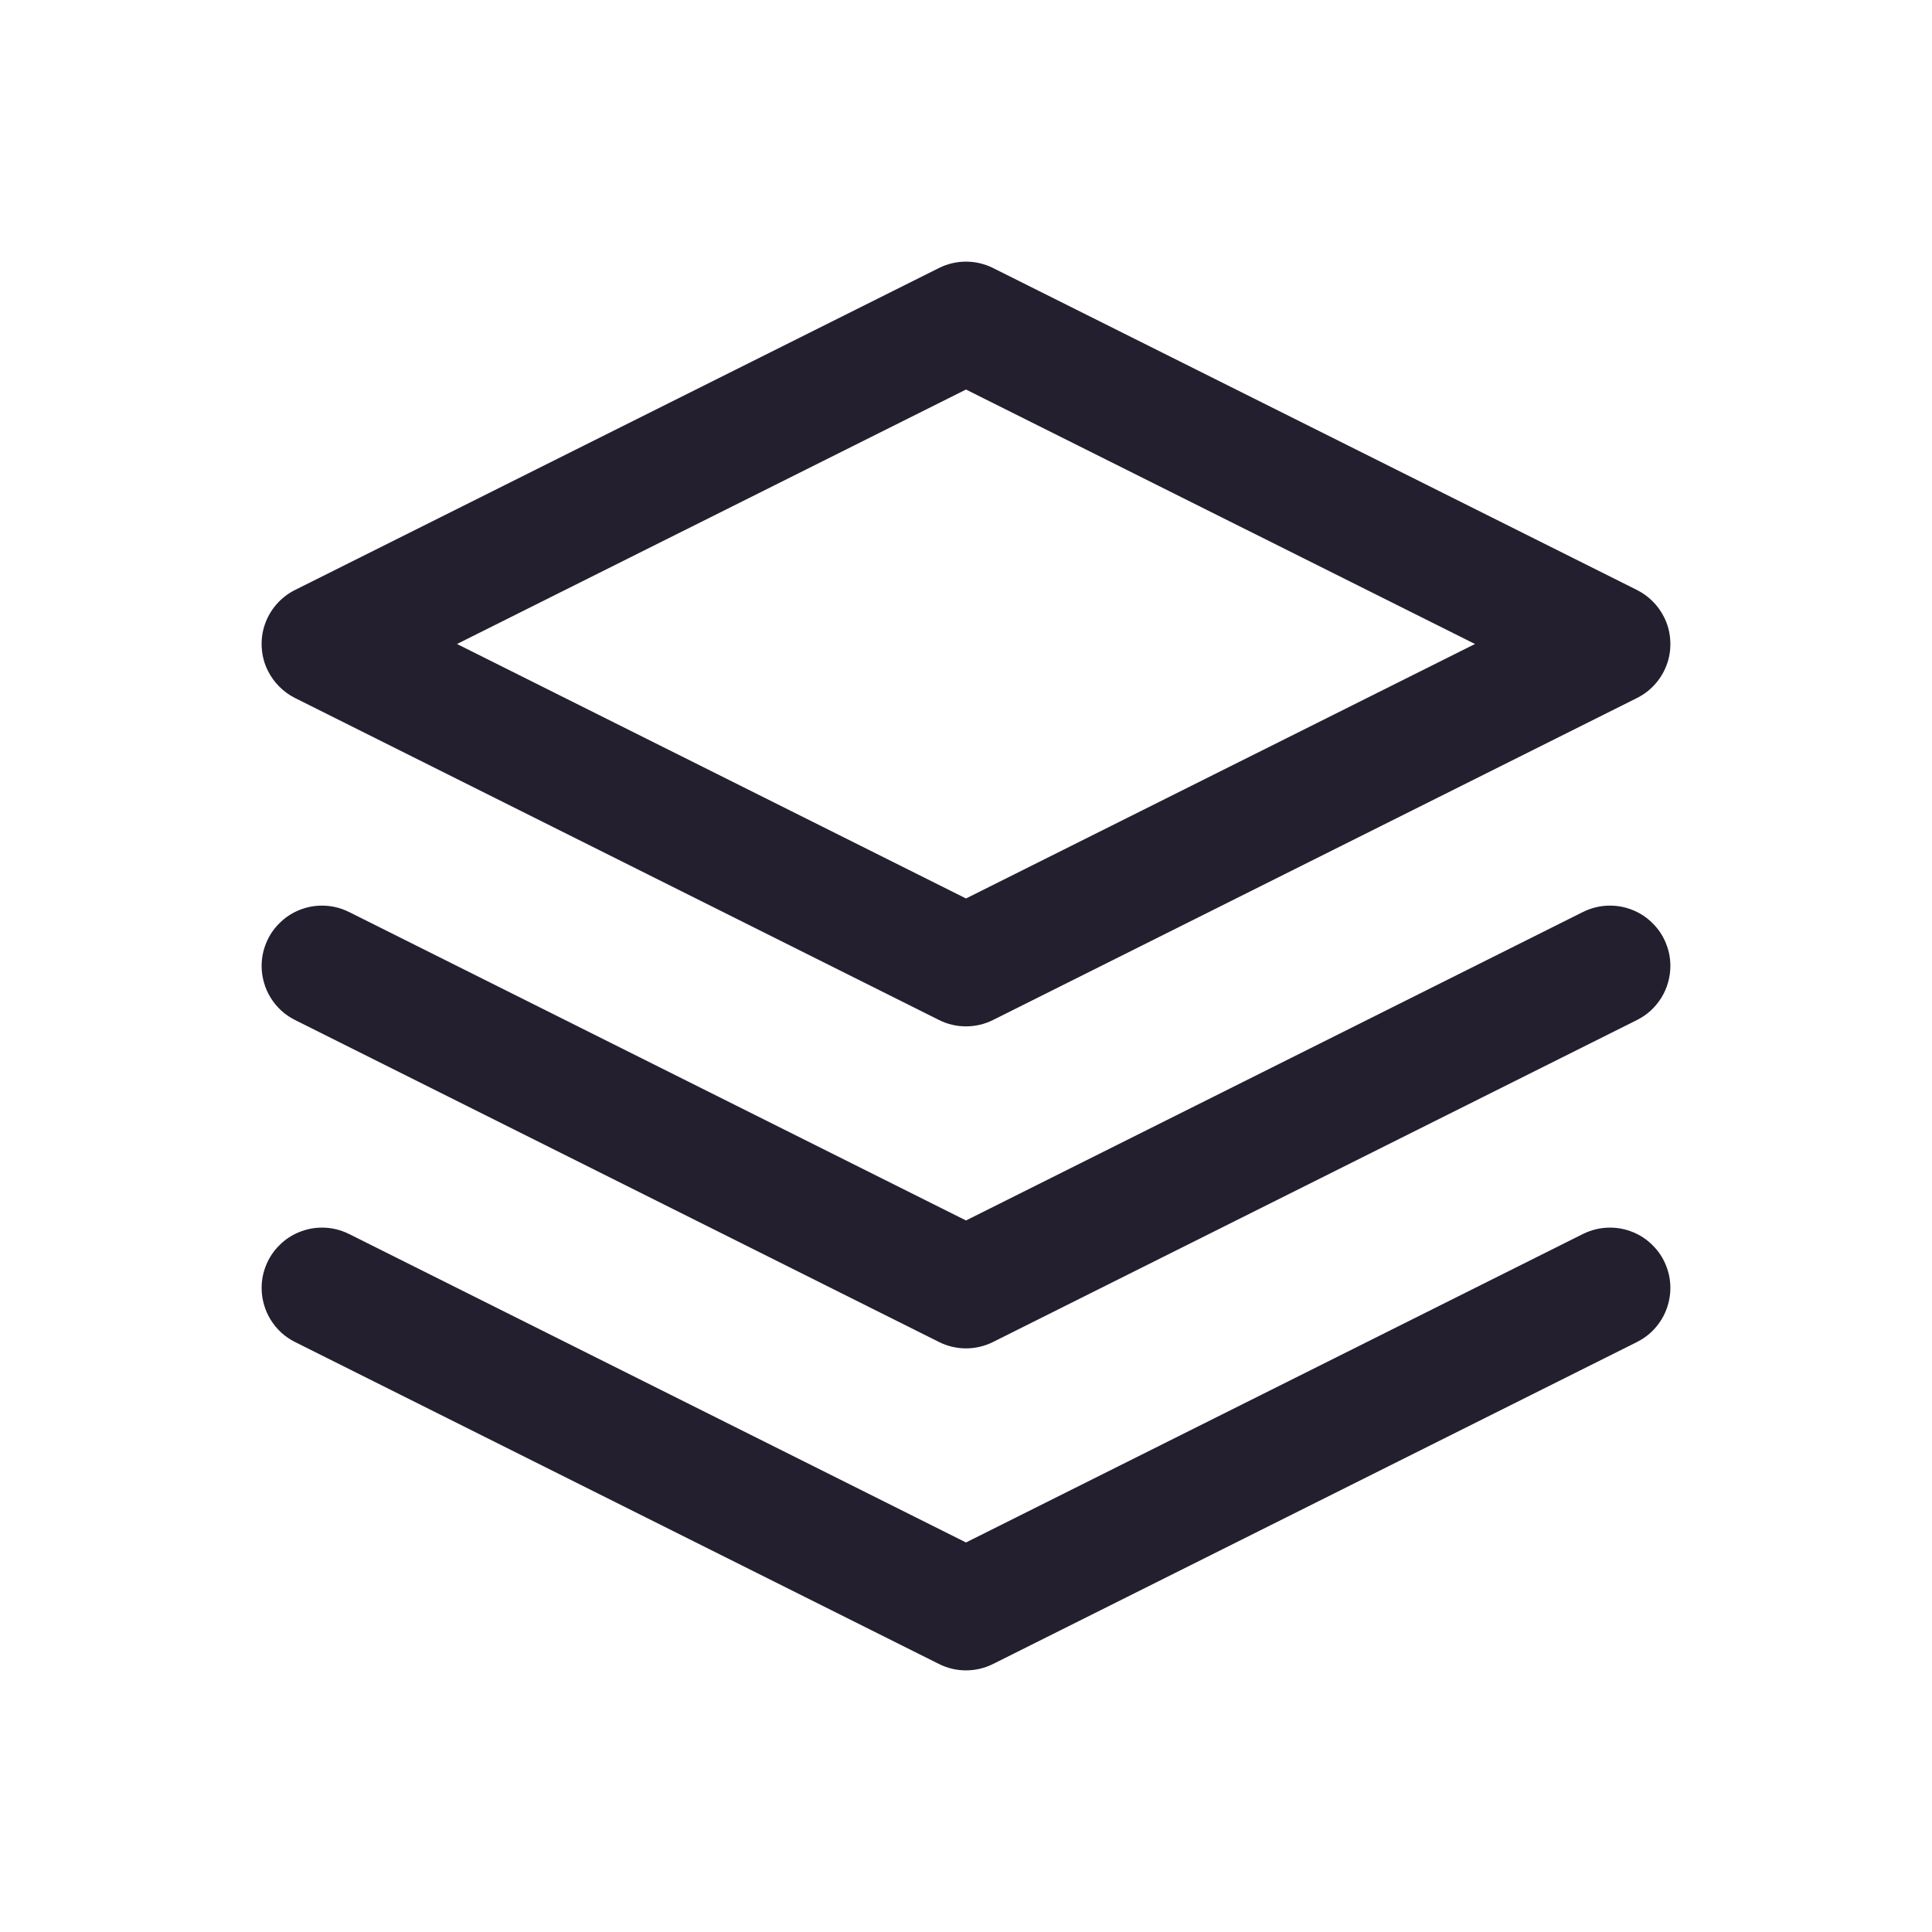
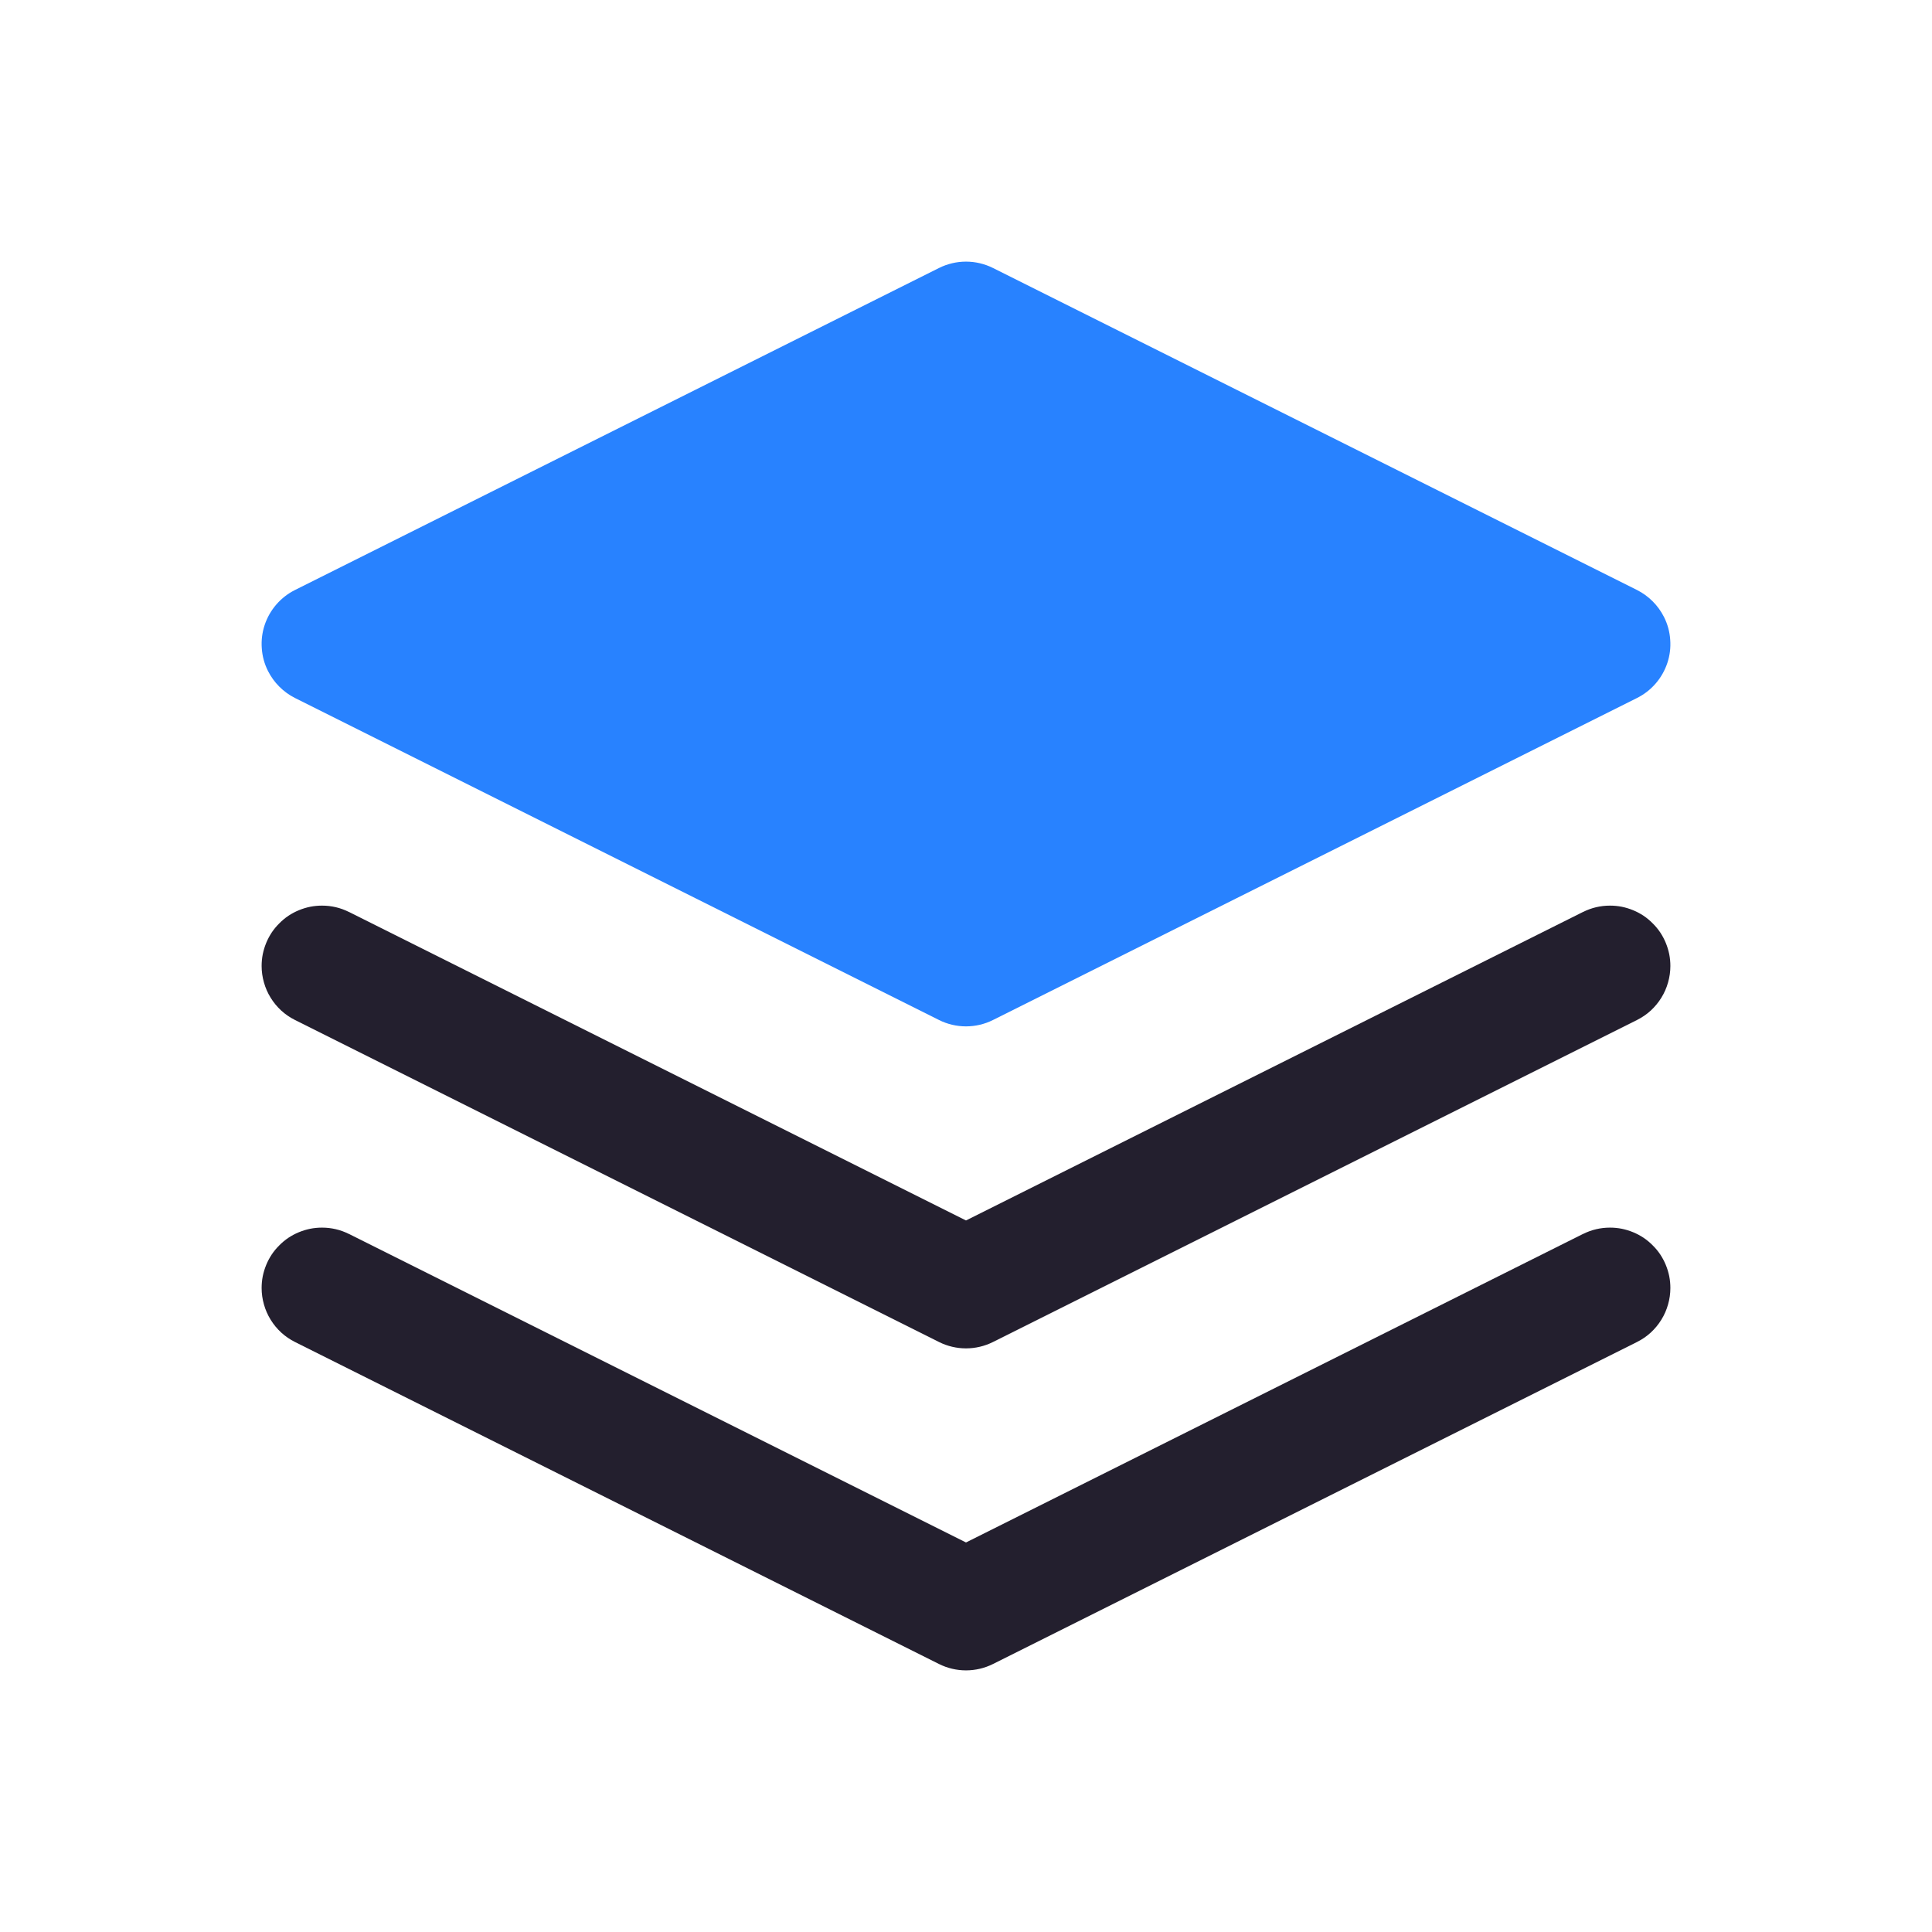
<svg xmlns="http://www.w3.org/2000/svg" fill="none" version="1.1" width="24" height="24" viewBox="0 0 24 24">
  <defs>
    <clipPath id="master_svg0_48_03338">
      <rect x="0" y="0" width="24" height="24" rx="0" />
    </clipPath>
  </defs>
  <g clip-path="url(#master_svg0_48_03338)">
    <g />
    <g>
-       <path d="M20.671,7.665Q20.616,7.556,20.53,7.47Q20.444,7.384,20.335,7.329L12.335,3.329Q12.257,3.29,12.172,3.27Q12.087,3.25,12,3.25Q11.913,3.25,11.828,3.27Q11.743,3.29,11.665,3.329L3.665,7.329Q3.531,7.396,3.433,7.509Q3.336,7.621,3.288,7.763Q3.241,7.904,3.252,8.053Q3.262,8.202,3.329,8.335Q3.384,8.444,3.47,8.53Q3.556,8.616,3.665,8.671L11.665,12.671Q11.743,12.71,11.828,12.73Q11.913,12.75,12,12.75Q12.087,12.75,12.172,12.73Q12.257,12.71,12.335,12.671L20.335,8.671Q20.469,8.604,20.567,8.491Q20.664,8.379,20.712,8.237Q20.759,8.096,20.748,7.947Q20.738,7.798,20.671,7.665ZM18.323,8L12,4.839L5.677,8L12,11.161L18.323,8Z" fill-rule="evenodd" fill="#231F2E" fill-opacity="1" />
+       <path d="M12,4L4,8L12,12L20,8L12,4Z" fill="#2882FF" fill-opacity="1" />
+       <path d="M20.671,7.665Q20.616,7.556,20.53,7.47Q20.444,7.384,20.335,7.329L12.335,3.329Q12.257,3.29,12.172,3.27Q12.087,3.25,12,3.25Q11.913,3.25,11.828,3.27Q11.743,3.29,11.665,3.329L3.665,7.329Q3.531,7.396,3.433,7.509Q3.336,7.621,3.288,7.763Q3.241,7.904,3.252,8.053Q3.262,8.202,3.329,8.335Q3.384,8.444,3.47,8.53Q3.556,8.616,3.665,8.671L11.665,12.671Q11.743,12.71,11.828,12.73Q11.913,12.75,12,12.75Q12.087,12.75,12.172,12.73Q12.257,12.71,12.335,12.671L20.335,8.671Q20.469,8.604,20.567,8.491Q20.664,8.379,20.712,8.237Q20.759,8.096,20.748,7.947Q20.738,7.798,20.671,7.665ZM18.323,8L12,4.839L5.677,8L12,11.161L18.323,8Z" fill-rule="evenodd" fill="#2882FF" fill-opacity="1" />
    </g>
    <g>
      <path d="M4.336,15.329L12,19.161L19.664,15.329L19.665,15.329Q19.823,15.25,20,15.25Q20.074,15.25,20.146,15.264Q20.219,15.279,20.287,15.307Q20.355,15.335,20.417,15.376Q20.478,15.417,20.53,15.47Q20.583,15.522,20.624,15.583Q20.665,15.645,20.693,15.713Q20.721,15.781,20.736,15.854Q20.75,15.926,20.75,16Q20.75,16.104,20.721,16.205Q20.693,16.305,20.638,16.394Q20.583,16.483,20.506,16.554Q20.429,16.624,20.335,16.671L12.335,20.671Q12.257,20.71,12.172,20.73Q12.087,20.75,12,20.75Q11.913,20.75,11.828,20.73Q11.743,20.71,11.665,20.671L3.665,16.671L3.665,16.671Q3.571,16.624,3.494,16.554Q3.417,16.483,3.362,16.394Q3.307,16.305,3.279,16.205Q3.25,16.104,3.25,16Q3.25,15.926,3.264,15.854Q3.279,15.781,3.307,15.713Q3.335,15.645,3.376,15.583Q3.417,15.522,3.47,15.47Q3.522,15.417,3.583,15.376Q3.645,15.335,3.713,15.307Q3.781,15.279,3.854,15.264Q3.926,15.25,4,15.25Q4.177,15.25,4.335,15.329L4.336,15.329Z" fill-rule="evenodd" fill="#231F2E" fill-opacity="1" />
    </g>
    <g>
      <path d="M4.336,11.329L12,15.161L19.664,11.329L19.665,11.329Q19.823,11.25,20,11.25Q20.074,11.25,20.146,11.264Q20.219,11.279,20.287,11.307Q20.355,11.335,20.417,11.376Q20.478,11.417,20.53,11.47Q20.583,11.522,20.624,11.583Q20.665,11.645,20.693,11.713Q20.721,11.781,20.736,11.854Q20.75,11.926,20.75,12Q20.75,12.104,20.721,12.205Q20.693,12.305,20.638,12.394Q20.583,12.483,20.506,12.554Q20.429,12.624,20.335,12.671L12.335,16.671Q12.257,16.71,12.172,16.73Q12.087,16.75,12,16.75Q11.913,16.75,11.828,16.73Q11.743,16.71,11.665,16.671L3.665,12.671L3.665,12.671Q3.571,12.624,3.494,12.554Q3.417,12.483,3.362,12.394Q3.307,12.305,3.279,12.205Q3.25,12.104,3.25,12Q3.25,11.926,3.264,11.854Q3.279,11.781,3.307,11.713Q3.335,11.645,3.376,11.583Q3.417,11.522,3.47,11.47Q3.522,11.417,3.583,11.376Q3.645,11.335,3.713,11.307Q3.781,11.279,3.854,11.264Q3.926,11.25,4,11.25Q4.177,11.25,4.335,11.329L4.336,11.329Z" fill-rule="evenodd" fill="#231F2E" fill-opacity="1" />
    </g>
  </g>
</svg>
